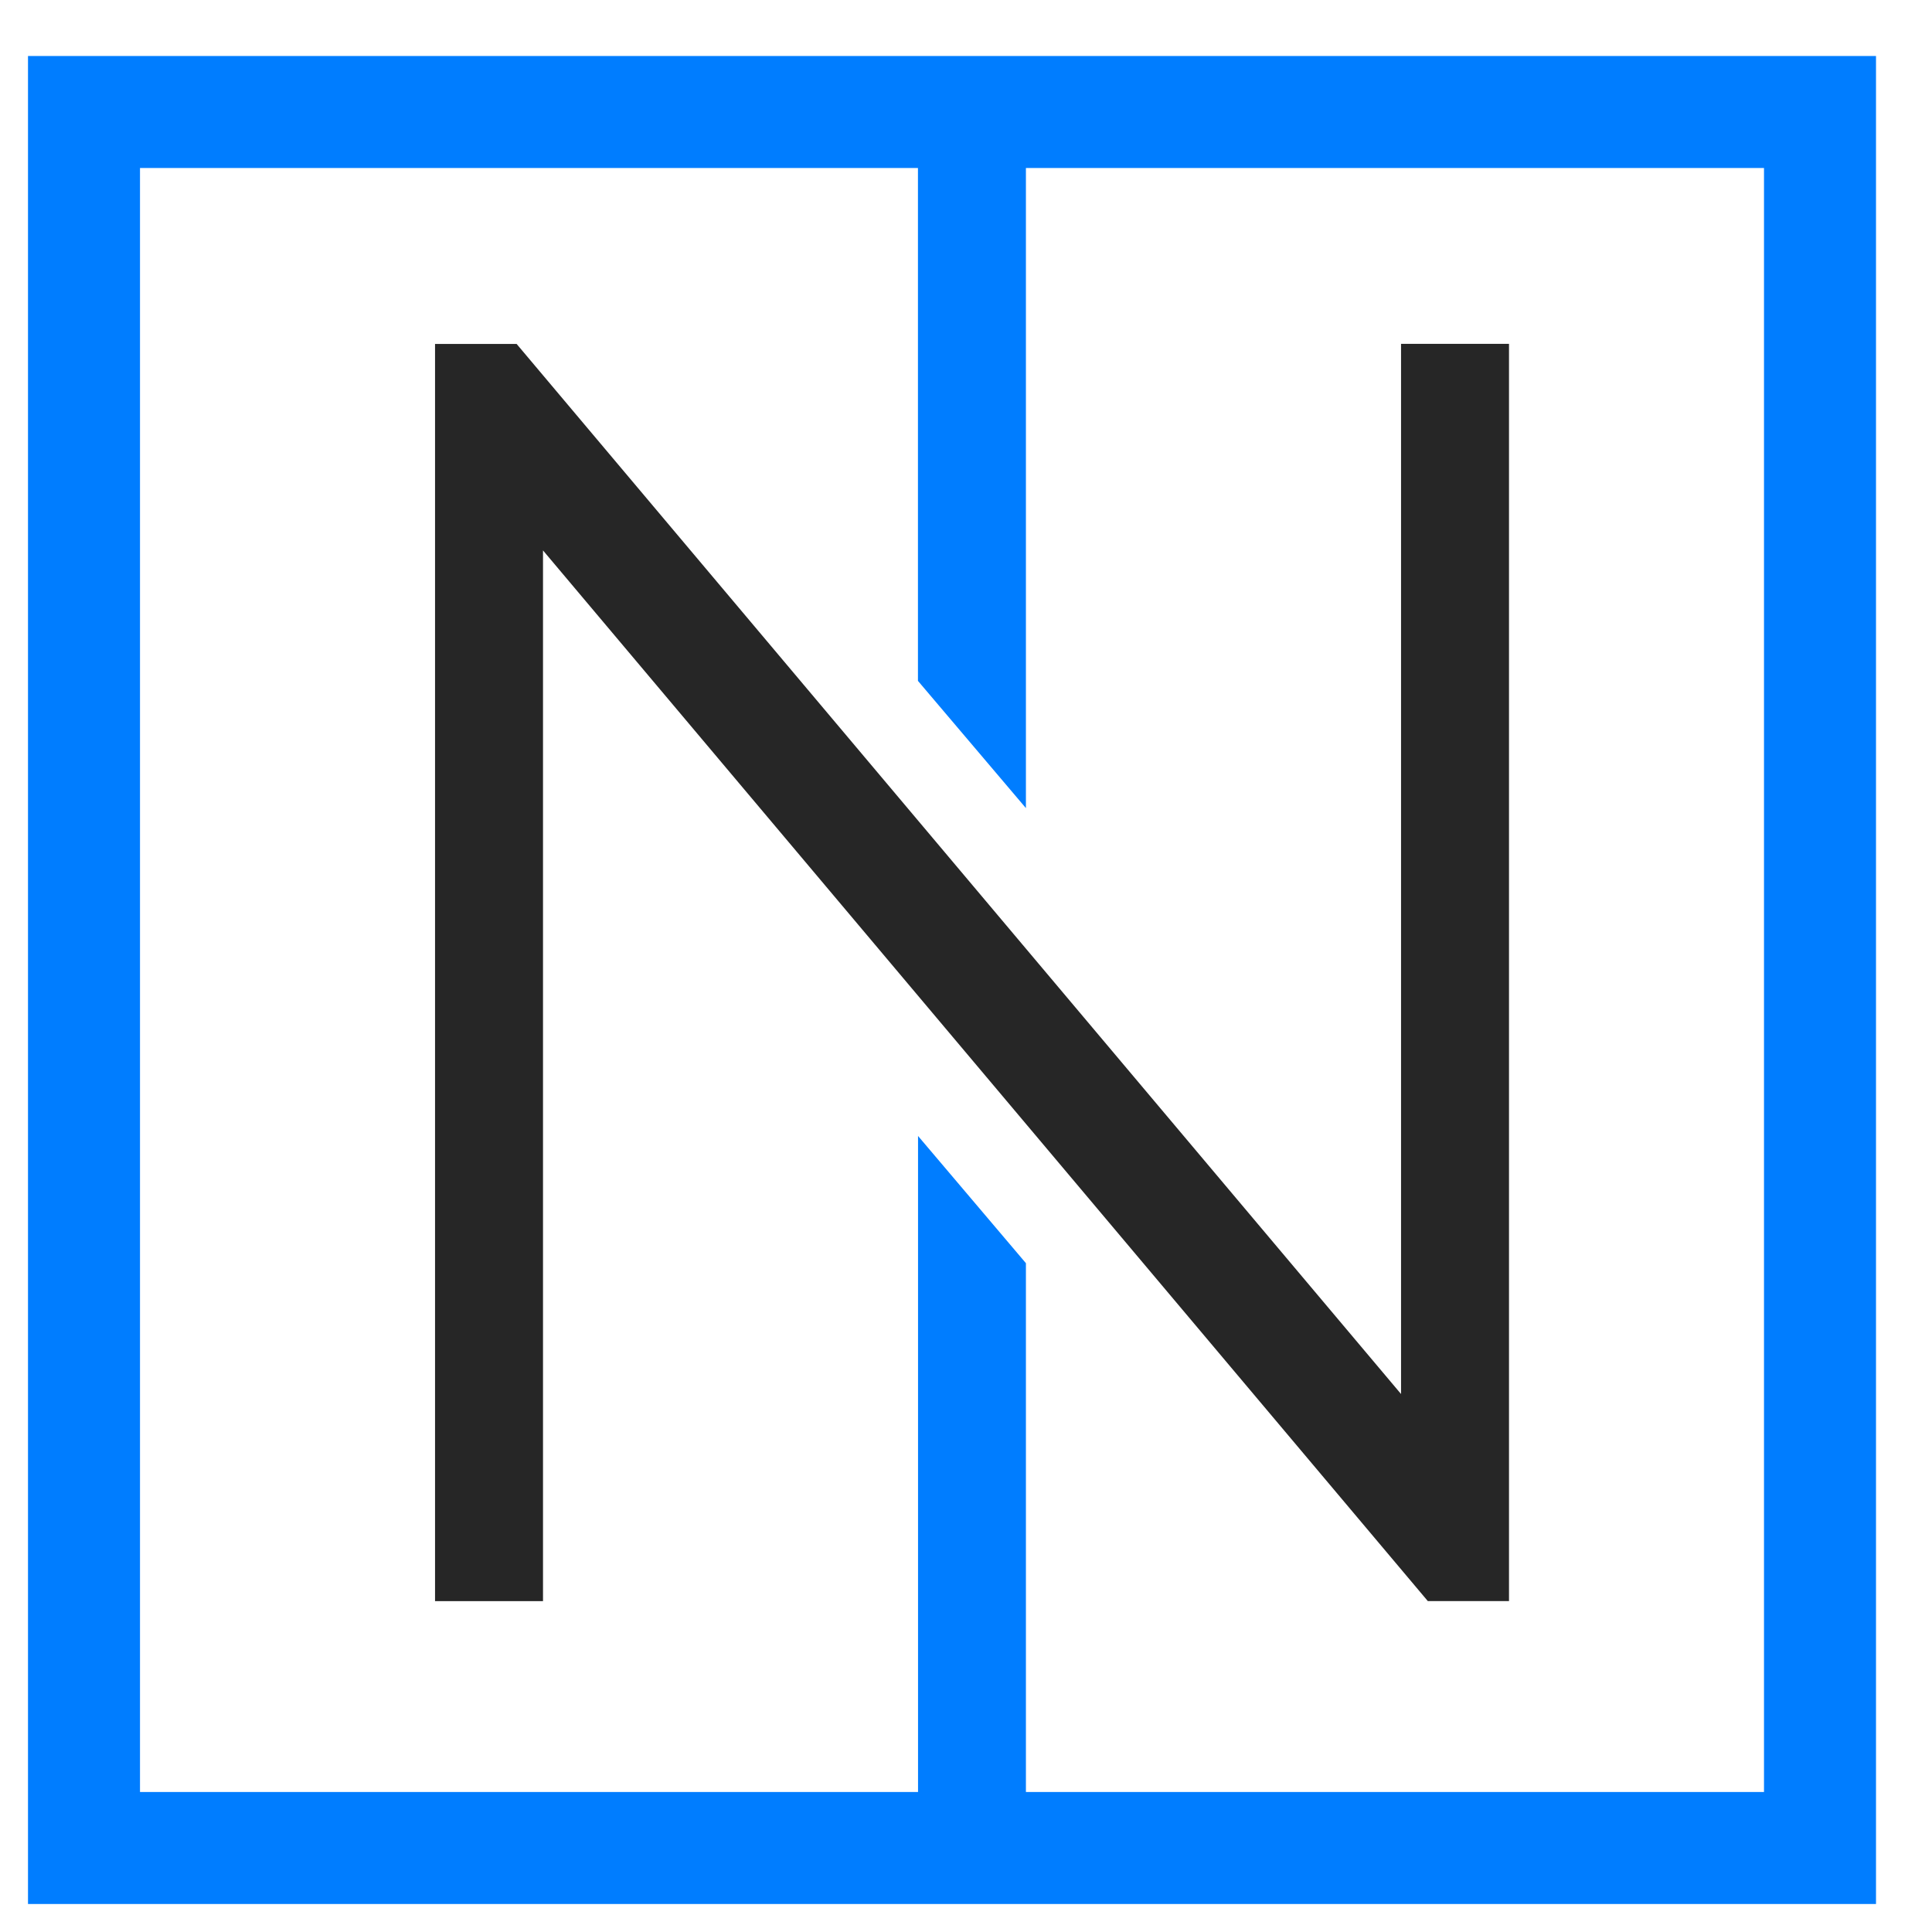
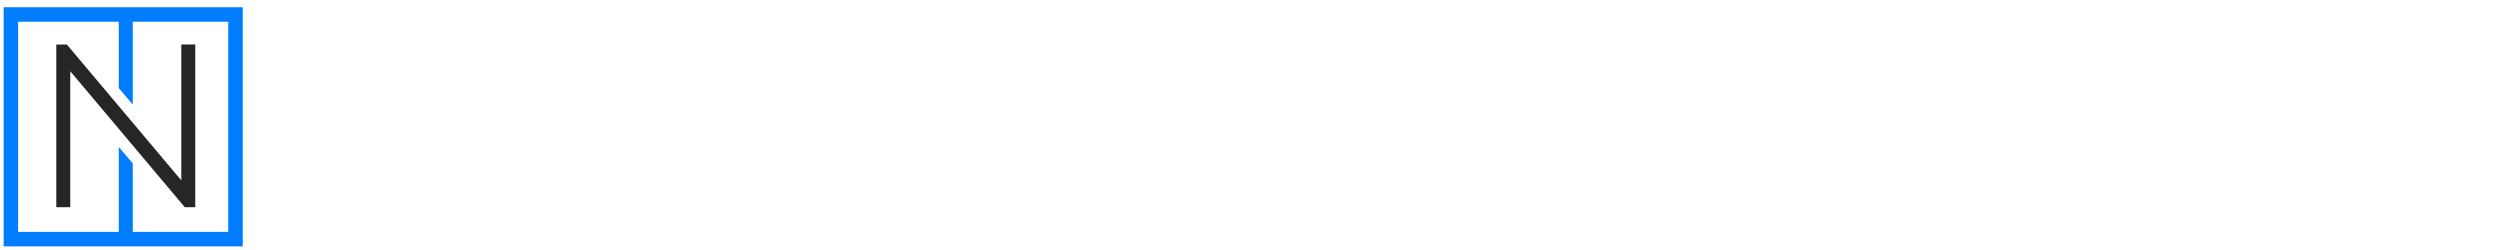
- <svg xmlns="http://www.w3.org/2000/svg" width="69" height="69" viewBox="0 0 69 69">
+ <svg xmlns="http://www.w3.org/2000/svg" height="100px" width="1000px" preserveAspectRatio="xMinYMin" viewBox="0 0 69 69">
  <g transform="translate(2.204 2.204)">
    <rect width="62" height="62" transform="translate(0.796 1.796)" fill="none" stroke="#007DFF" stroke-width="4" />
    <circle cx="34.5" cy="34.5" r="34.5" transform="translate(-2.204 -2.204)" fill="none" />
    <g transform="translate(1.987 1.986)">
      <path d="M89.979,72.488l31.6,37.523h2.9v-44.9h-3.856v37.505L89.037,65.114H86.123v44.9h3.856Z" transform="translate(-74.777 -57.02)" fill="#262626" fill-rule="evenodd" />
      <path d="M197.547,234.894v24.06H201.4V239.438Z" transform="translate(-168.951 -198.514)" fill="#007DFF" fill-rule="evenodd" />
      <path d="M201.4,40.837V16.777h-3.856V36.293Z" transform="translate(-168.951 -16.166)" fill="#007DFF" fill-rule="evenodd" />
    </g>
  </g>
</svg>
